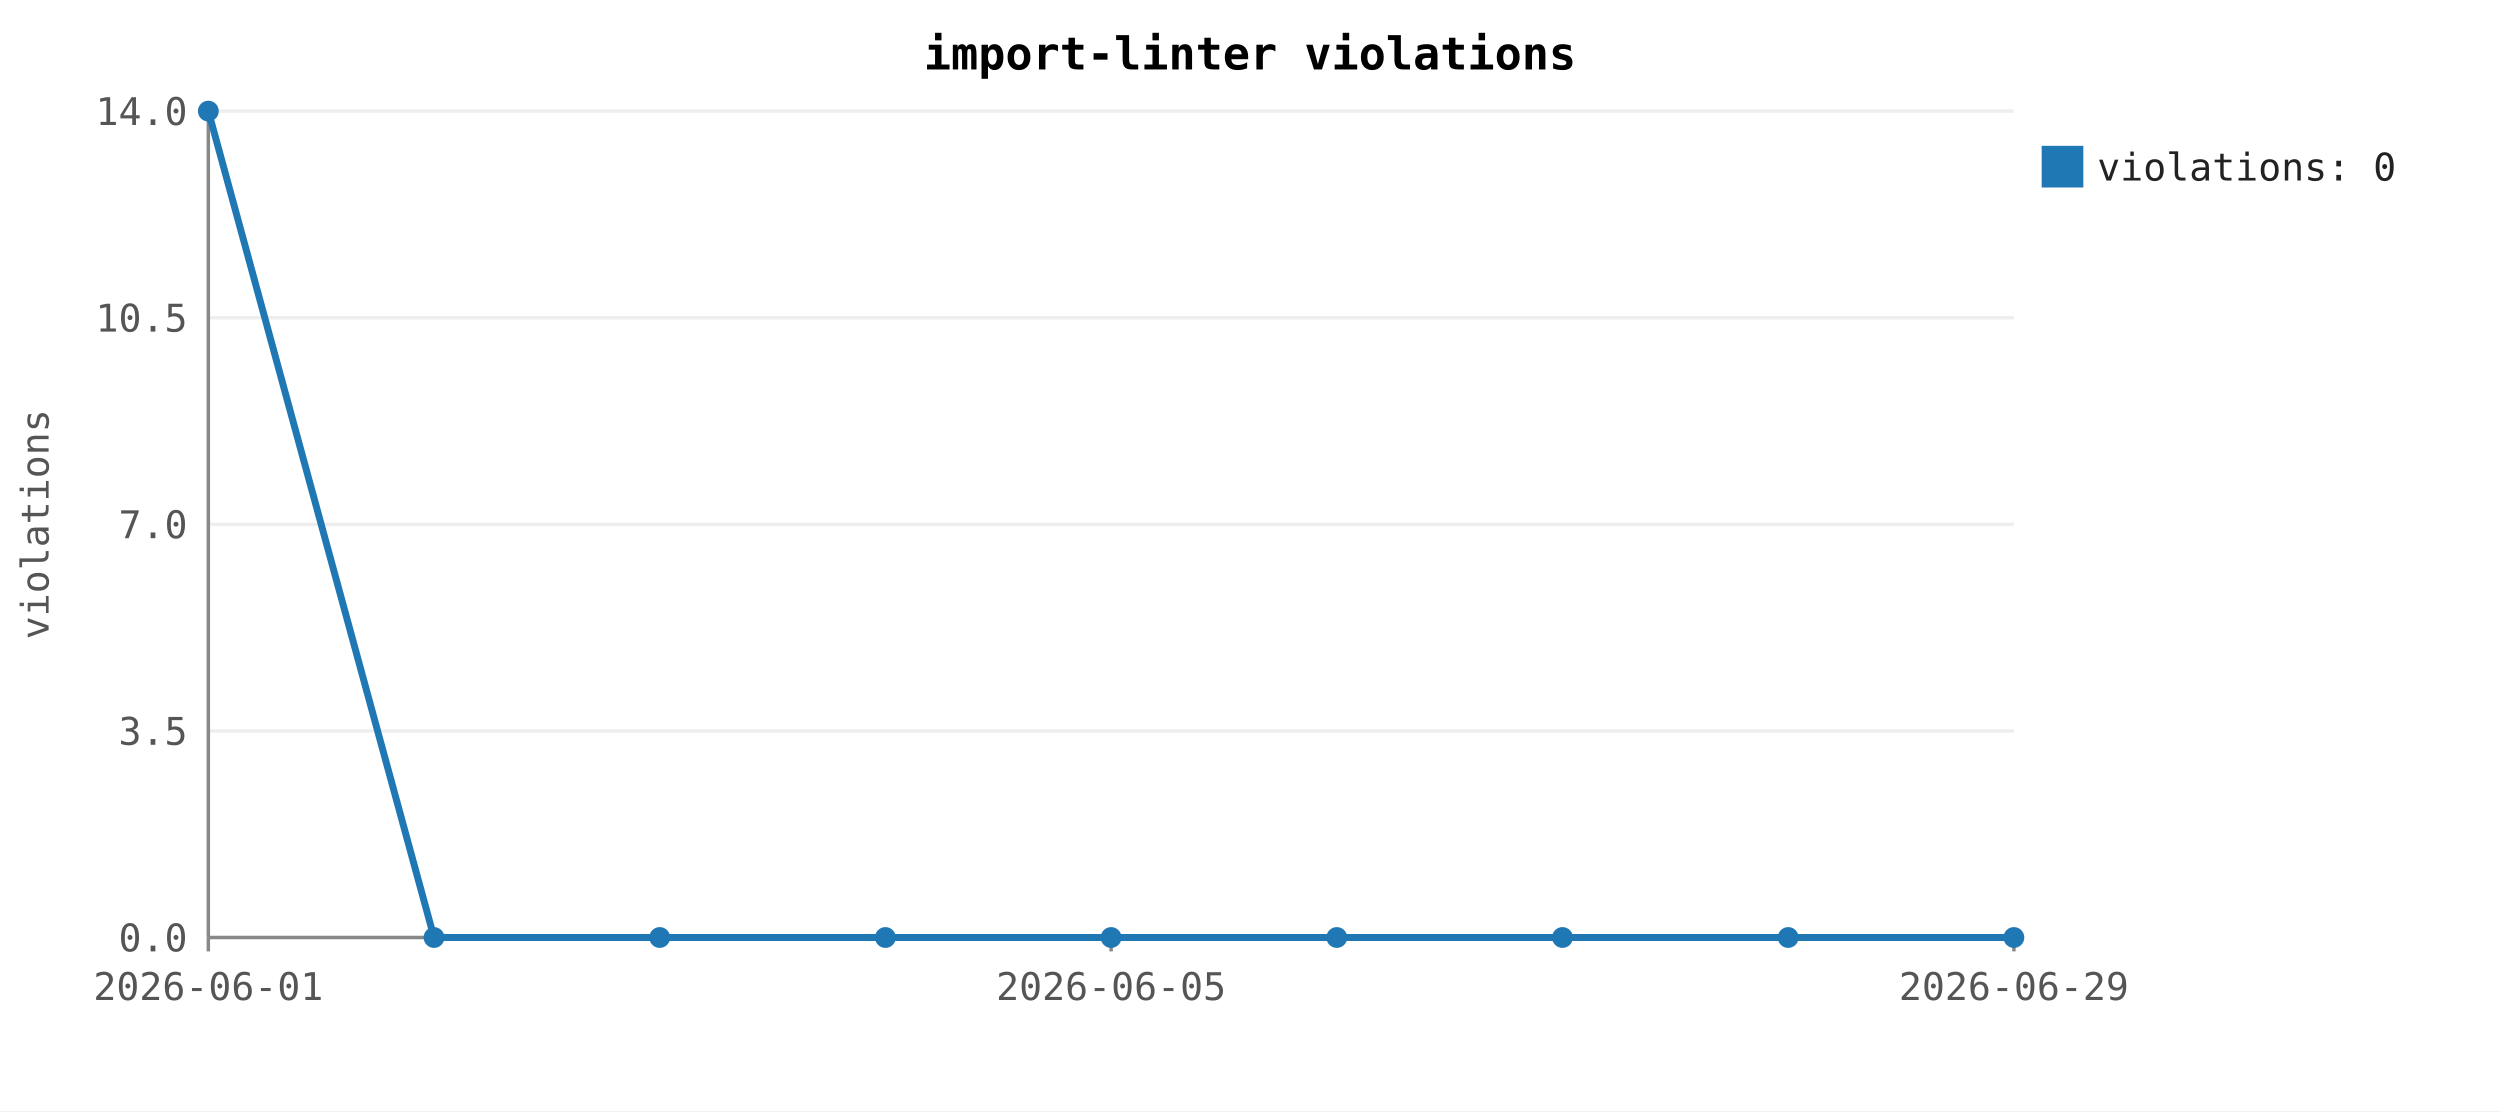
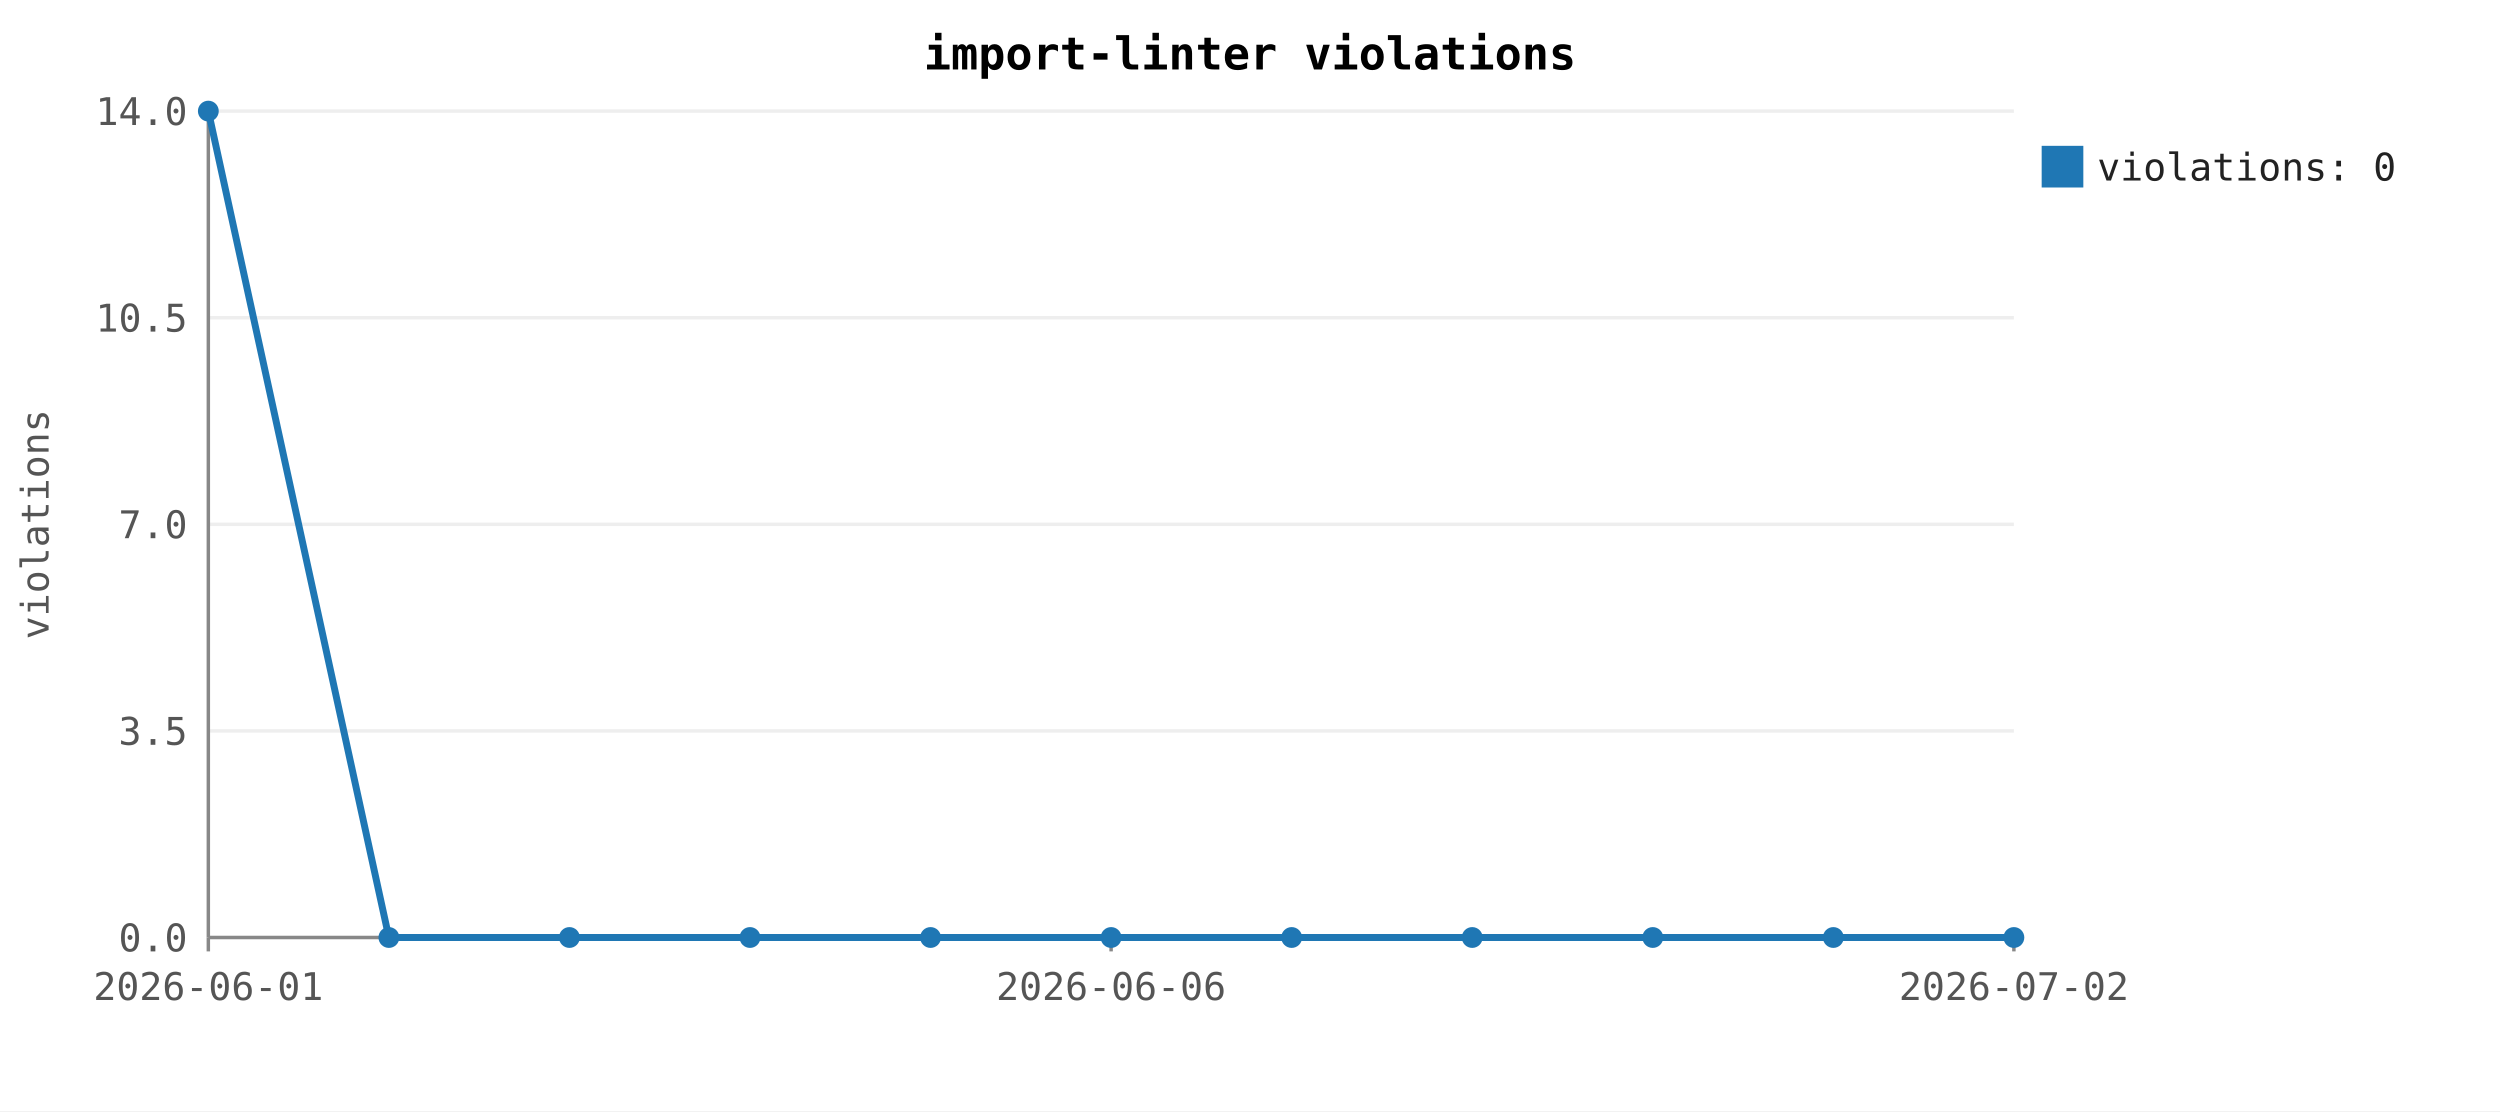
<svg xmlns="http://www.w3.org/2000/svg" viewBox="0 0 720 320" font-family="monospace" font-size="11">
  <rect width="100%" height="100%" fill="white" />
  <text x="360" y="20" text-anchor="middle" font-weight="bold" font-size="13">import-linter violations</text>
  <line x1="60" y1="270.0" x2="580" y2="270.0" stroke="#eee" />
  <text x="54" y="274.0" text-anchor="end" fill="#555">0.0</text>
  <line x1="60" y1="210.5" x2="580" y2="210.5" stroke="#eee" />
  <text x="54" y="214.5" text-anchor="end" fill="#555">3.5</text>
  <line x1="60" y1="151.0" x2="580" y2="151.0" stroke="#eee" />
  <text x="54" y="155.0" text-anchor="end" fill="#555">7.0</text>
  <line x1="60" y1="91.5" x2="580" y2="91.5" stroke="#eee" />
  <text x="54" y="95.5" text-anchor="end" fill="#555">10.5</text>
  <line x1="60" y1="32.0" x2="580" y2="32.0" stroke="#eee" />
  <text x="54" y="36.0" text-anchor="end" fill="#555">14.0</text>
  <line x1="60" y1="32" x2="60" y2="270" stroke="#888" />
  <line x1="60" y1="270" x2="580" y2="270" stroke="#888" />
  <line x1="60.0" y1="270" x2="60.0" y2="274" stroke="#888" />
  <text x="60.0" y="288" text-anchor="middle" fill="#555">2026-06-01</text>
  <line x1="320.0" y1="270" x2="320.0" y2="274" stroke="#888" />
-   <text x="320.0" y="288" text-anchor="middle" fill="#555">2026-06-05</text>
+   <text x="320.0" y="288" text-anchor="middle" fill="#555">2026-06-06</text>
  <line x1="580.0" y1="270" x2="580.0" y2="274" stroke="#888" />
-   <text x="580.0" y="288" text-anchor="middle" fill="#555">2026-06-29</text>
+   <text x="580.0" y="288" text-anchor="middle" fill="#555">2026-07-02</text>
  <text x="14" y="151" text-anchor="middle" transform="rotate(-90 14 151)" fill="#555">violations</text>
-   <path d="M60.0,32.0 L125.0,270.0 L190.0,270.0 L255.0,270.0 L320.0,270.0 L385.0,270.0 L450.0,270.0 L515.0,270.0 L580.0,270.0" fill="none" stroke="#1f77b4" stroke-width="2" />
+   <path d="M60.0,32.0 L112.0,270.0 L164.0,270.0 L216.0,270.0 L268.0,270.0 L320.0,270.0 L372.0,270.0 L424.0,270.0 L476.0,270.0 L528.0,270.0 L580.0,270.0" fill="none" stroke="#1f77b4" stroke-width="2" />
  <circle cx="60.0" cy="32.0" r="3" fill="#1f77b4" />
-   <circle cx="125.0" cy="270.0" r="3" fill="#1f77b4" />
-   <circle cx="190.0" cy="270.0" r="3" fill="#1f77b4" />
-   <circle cx="255.0" cy="270.0" r="3" fill="#1f77b4" />
+   <circle cx="112.0" cy="270.0" r="3" fill="#1f77b4" />
+   <circle cx="164.0" cy="270.0" r="3" fill="#1f77b4" />
+   <circle cx="216.0" cy="270.0" r="3" fill="#1f77b4" />
+   <circle cx="268.0" cy="270.0" r="3" fill="#1f77b4" />
  <circle cx="320.0" cy="270.0" r="3" fill="#1f77b4" />
-   <circle cx="385.0" cy="270.0" r="3" fill="#1f77b4" />
-   <circle cx="450.0" cy="270.0" r="3" fill="#1f77b4" />
-   <circle cx="515.0" cy="270.0" r="3" fill="#1f77b4" />
+   <circle cx="372.0" cy="270.0" r="3" fill="#1f77b4" />
+   <circle cx="424.0" cy="270.0" r="3" fill="#1f77b4" />
+   <circle cx="476.0" cy="270.0" r="3" fill="#1f77b4" />
+   <circle cx="528.0" cy="270.0" r="3" fill="#1f77b4" />
  <circle cx="580.0" cy="270.0" r="3" fill="#1f77b4" />
  <rect x="588" y="42" width="12" height="12" fill="#1f77b4" />
  <text x="604" y="52" fill="#222">violations: 0</text>
</svg>
